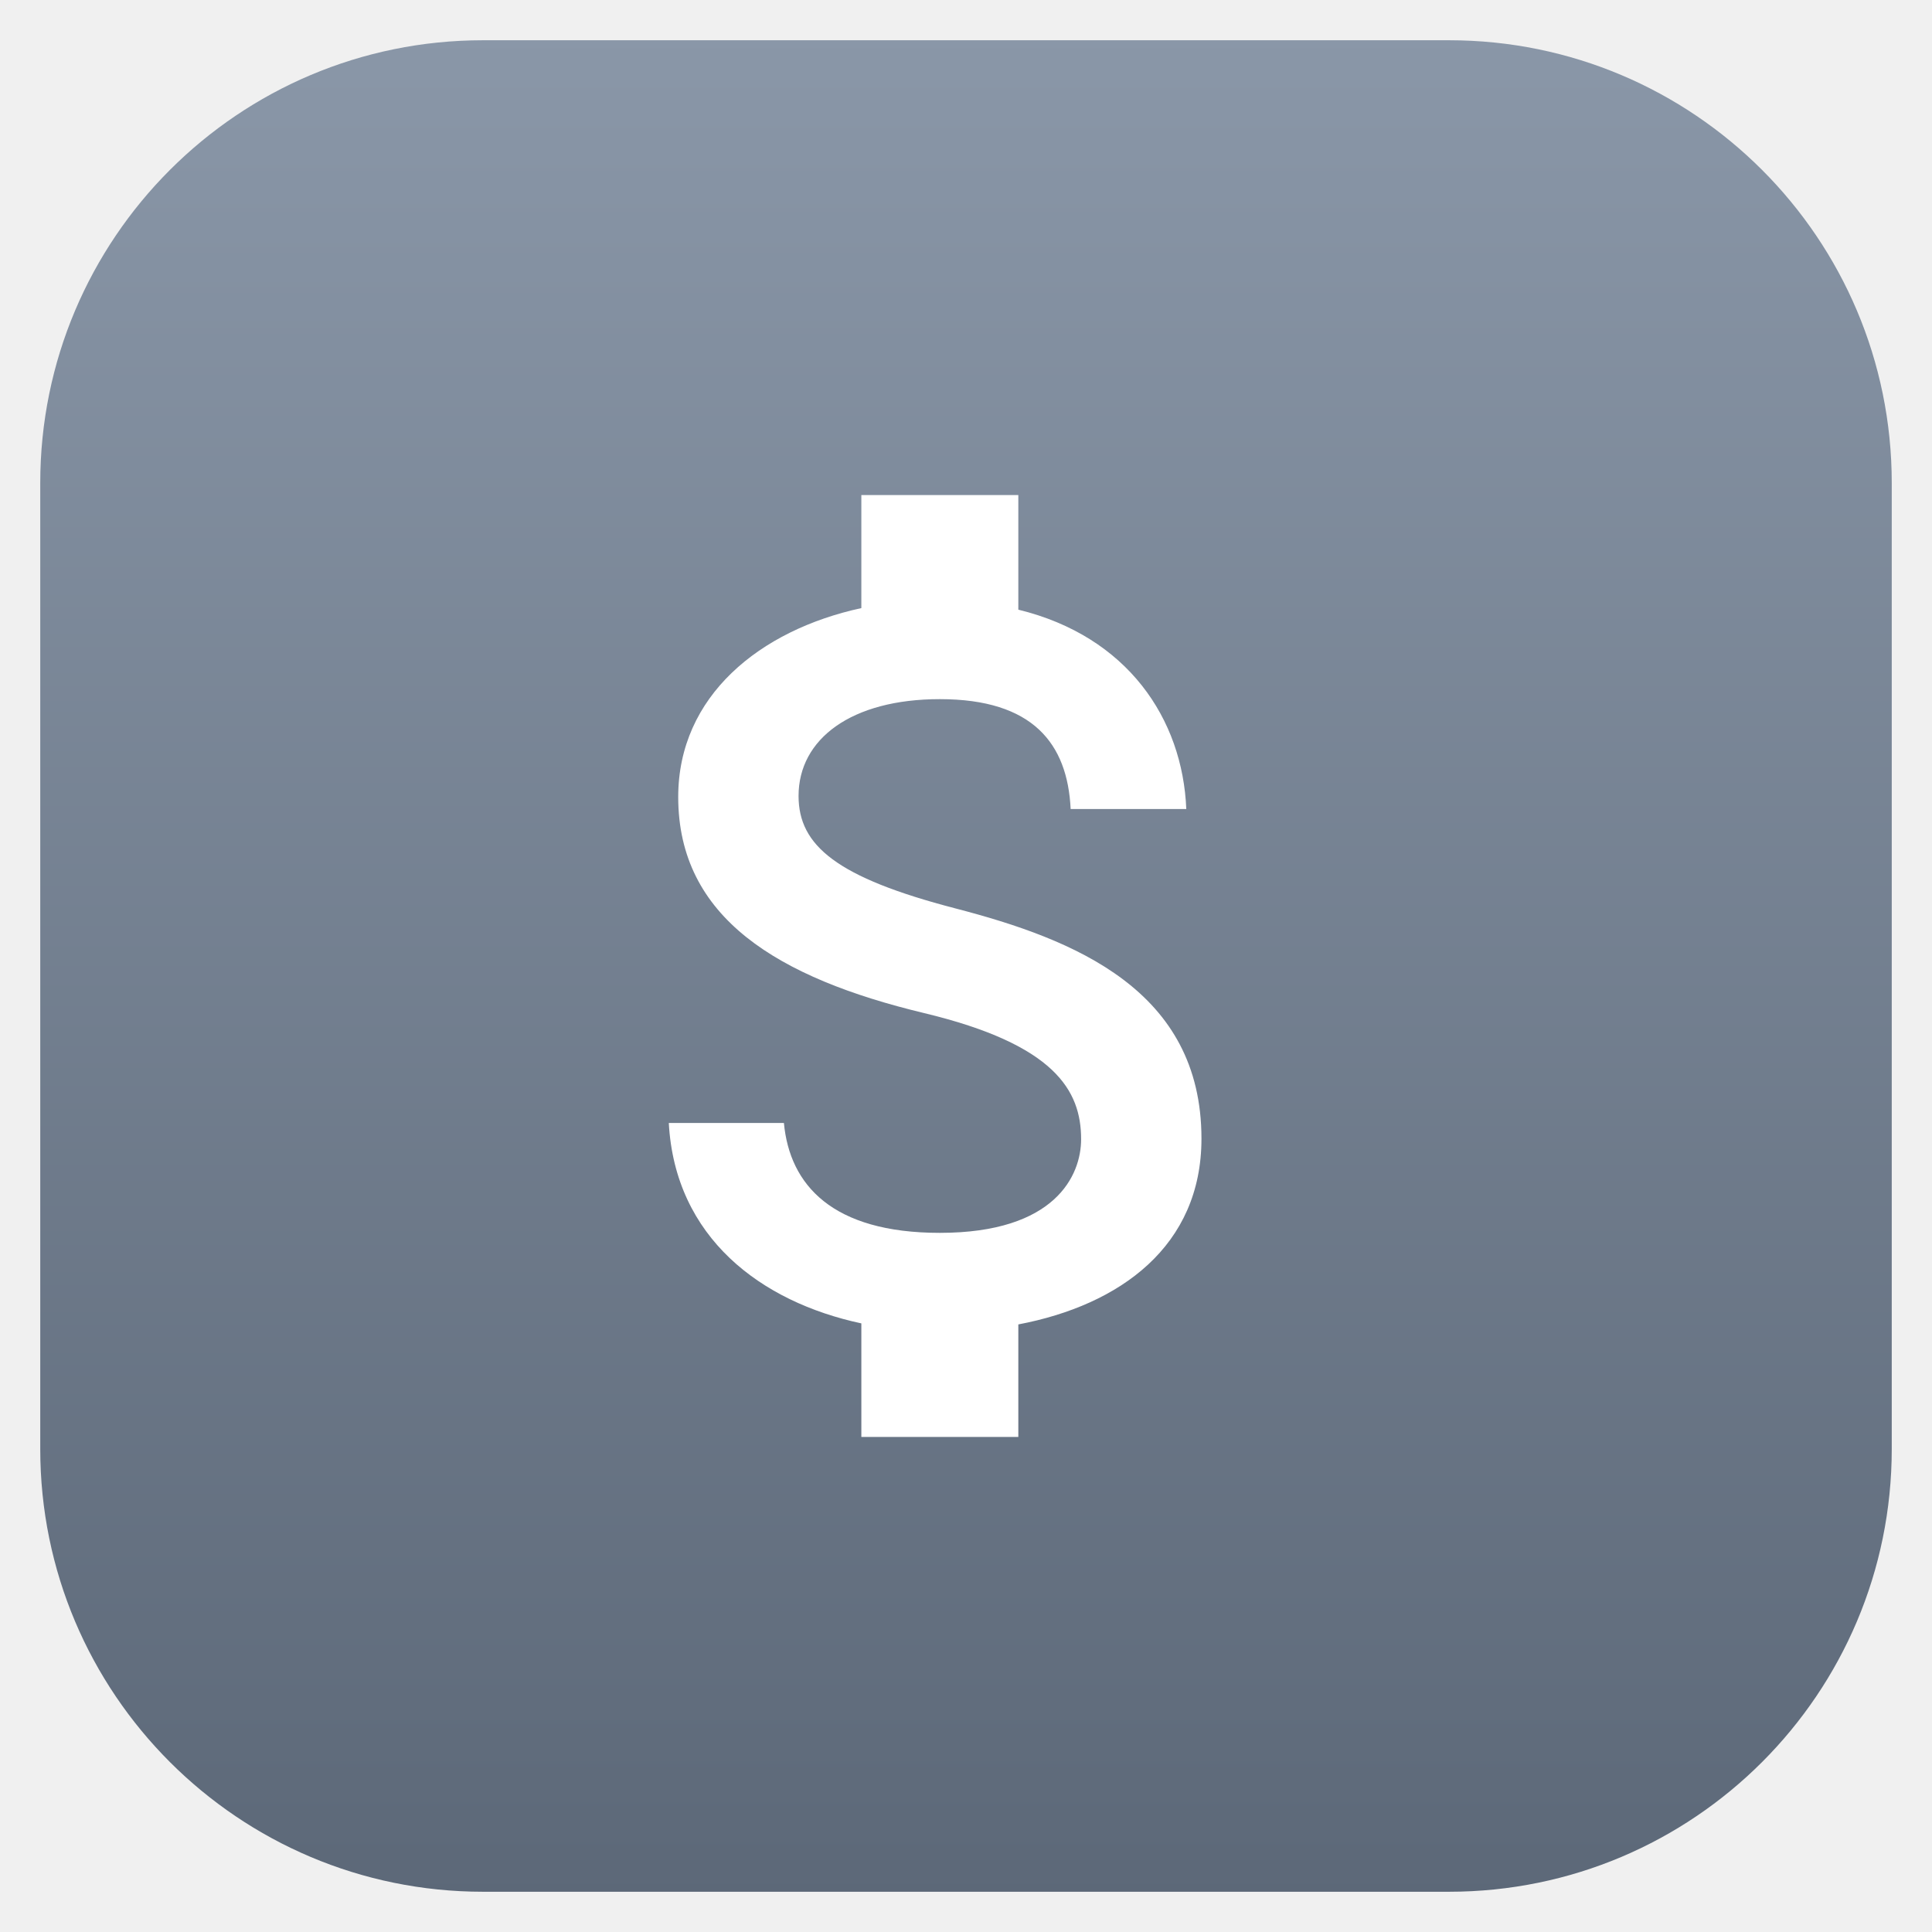
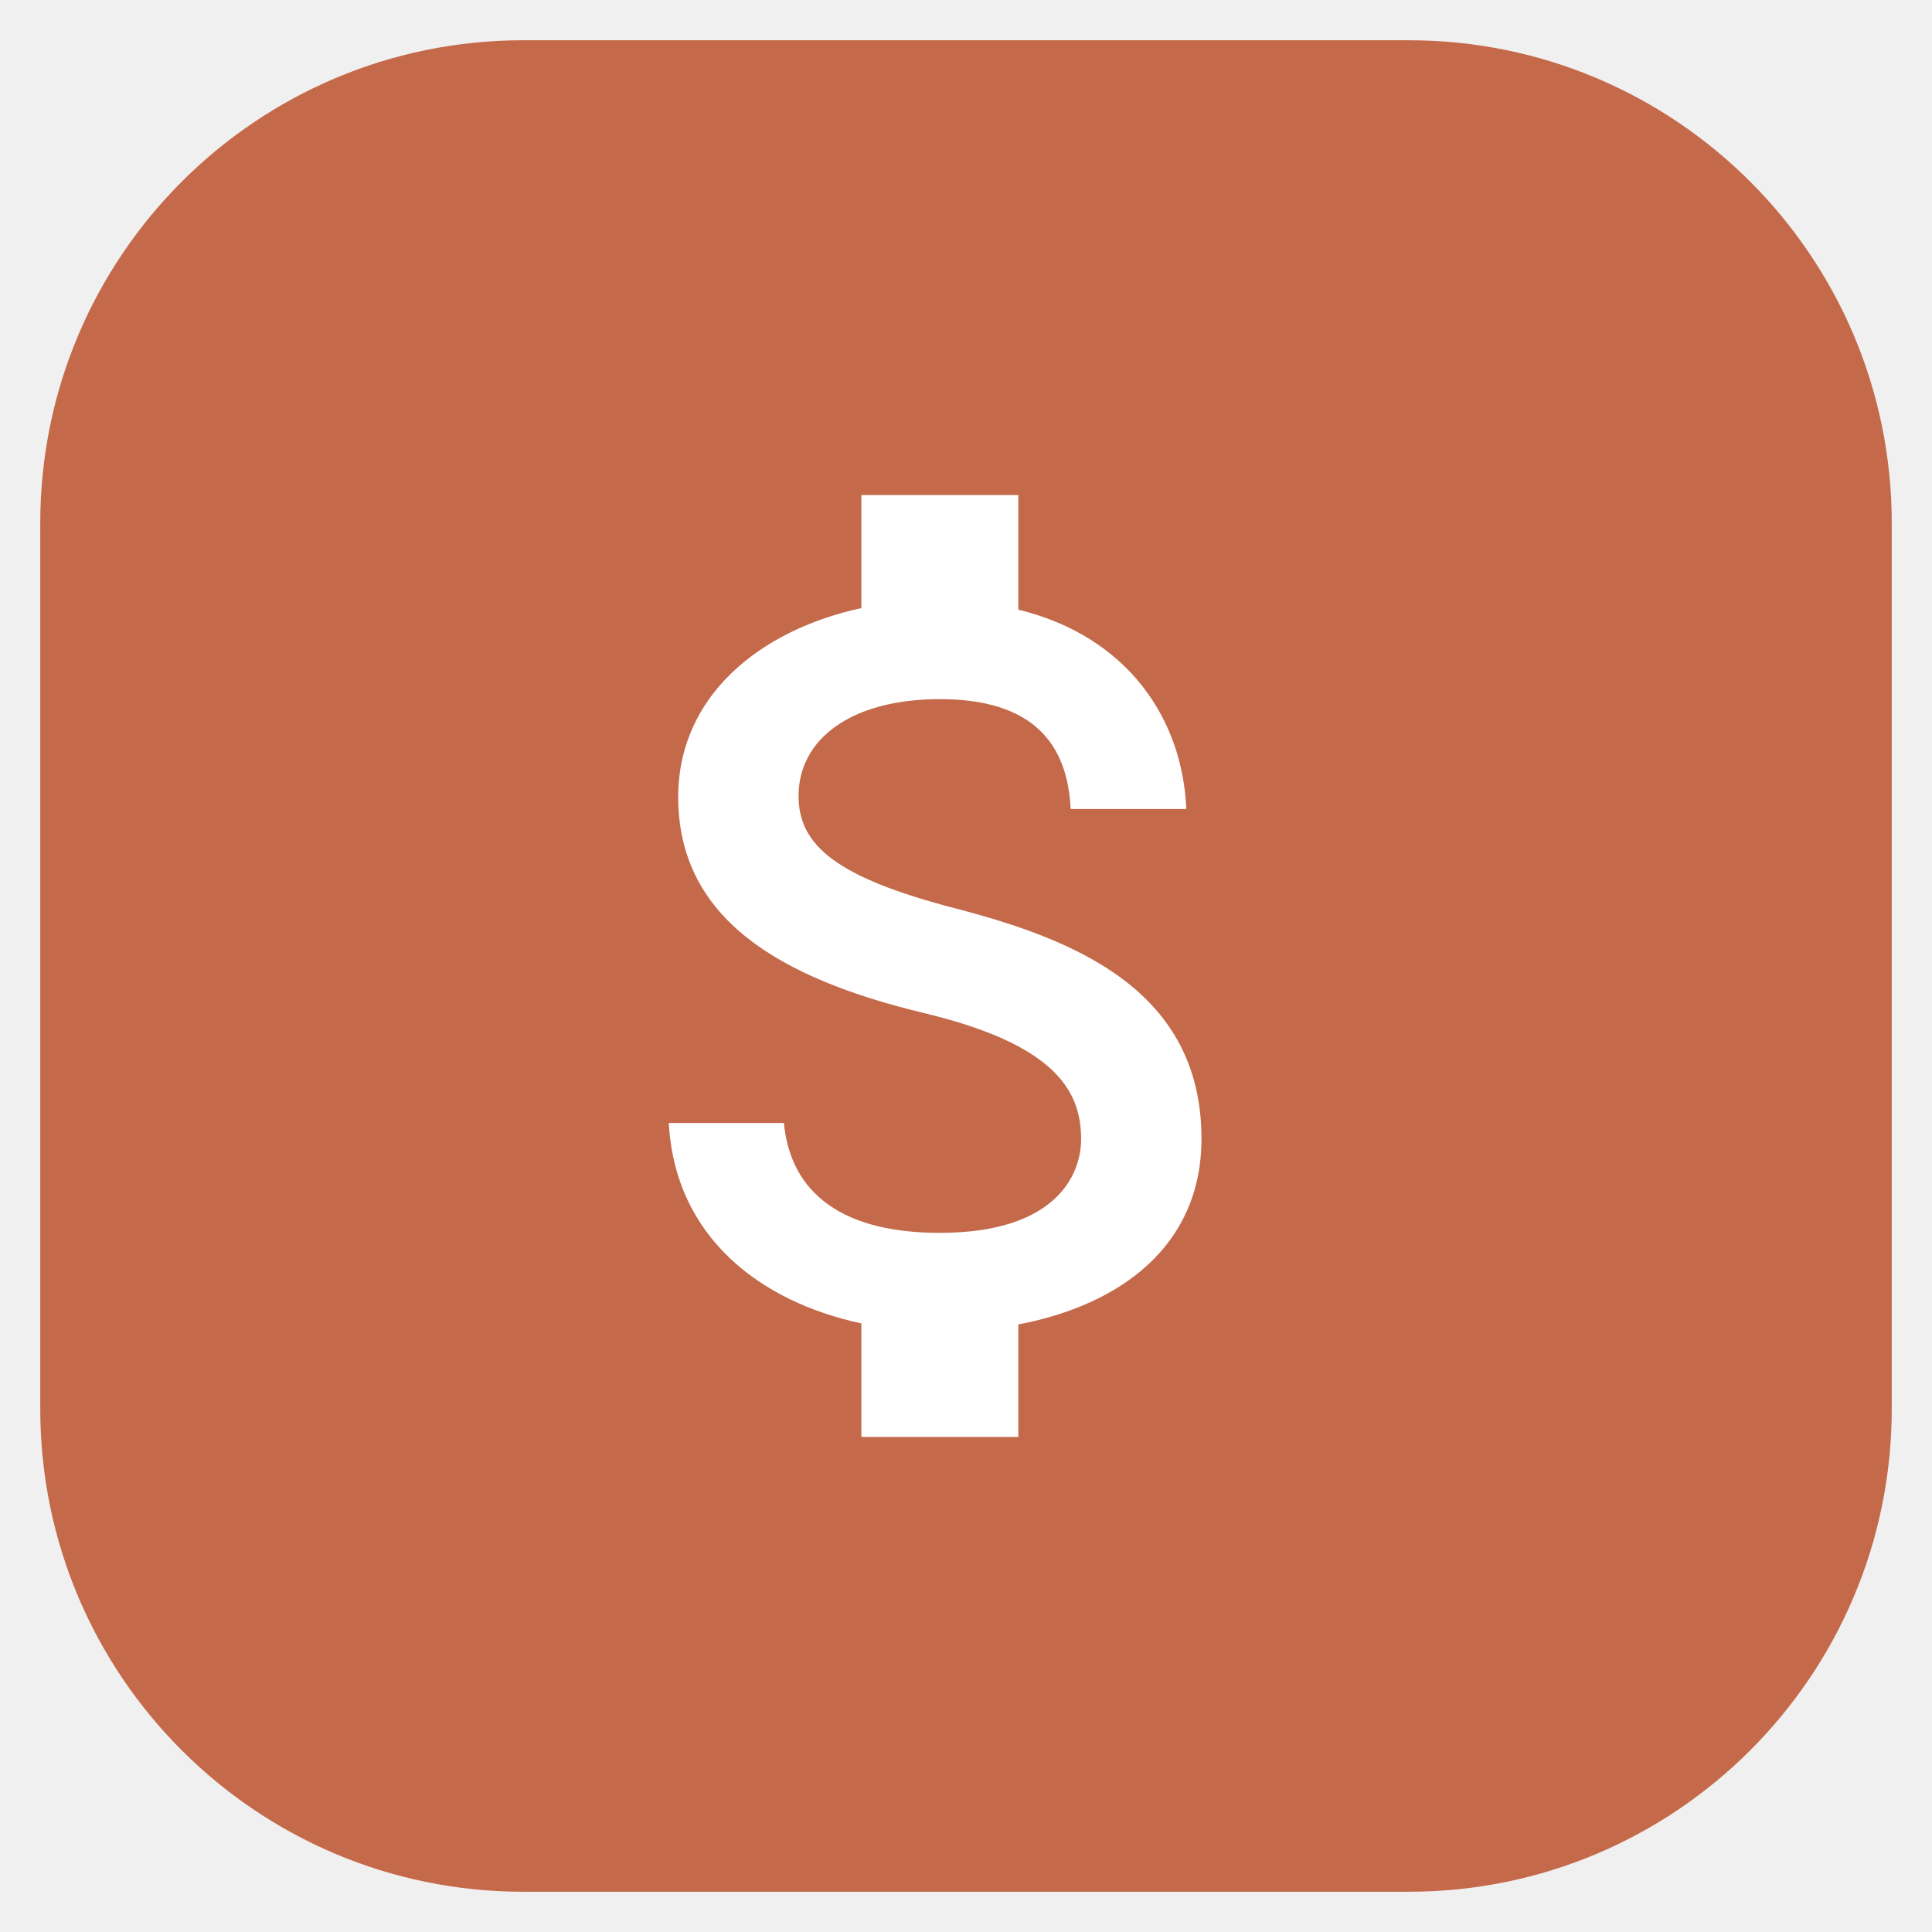
<svg xmlns="http://www.w3.org/2000/svg" width="24" height="24" viewBox="0 0 24 24">
-   <defs>
-     <linearGradient id="g-common" x1="0" y1="0" x2="0" y2="1">
-       <stop offset="0" stop-color="#8a97a8" />
-       <stop offset="1" stop-color="#5c6878" />
-     </linearGradient>
-   </defs>
-   <rect x="0.5" y="0.5" width="23" height="23" rx="5.5" fill="url(#g-common)" />
+   <rect x="0.5" y="0.5" width="23" height="23" rx="6" fill="#c46a4a" />
  <g transform="translate(4.2 4.2) scale(0.65)">
    <path fill="#ffffff" d="M11.8 10.9c-2.27-.59-3-1.2-3-2.15 0-1.09 1.01-1.85 2.7-1.85 1.78 0 2.44.85 2.5 2.1h2.21c-.07-1.72-1.12-3.3-3.21-3.81V3h-3v2.16c-1.94.42-3.5 1.68-3.5 3.61 0 2.31 1.91 3.46 4.7 4.13 2.5.6 3 1.48 3 2.41 0 .69-.49 1.79-2.7 1.79-2.06 0-2.87-.92-2.98-2.1h-2.2c.12 2.19 1.76 3.42 3.68 3.83V21h3v-2.15c1.95-.37 3.5-1.5 3.5-3.55 0-2.84-2.43-3.81-4.7-4.4z" />
  </g>
</svg>
